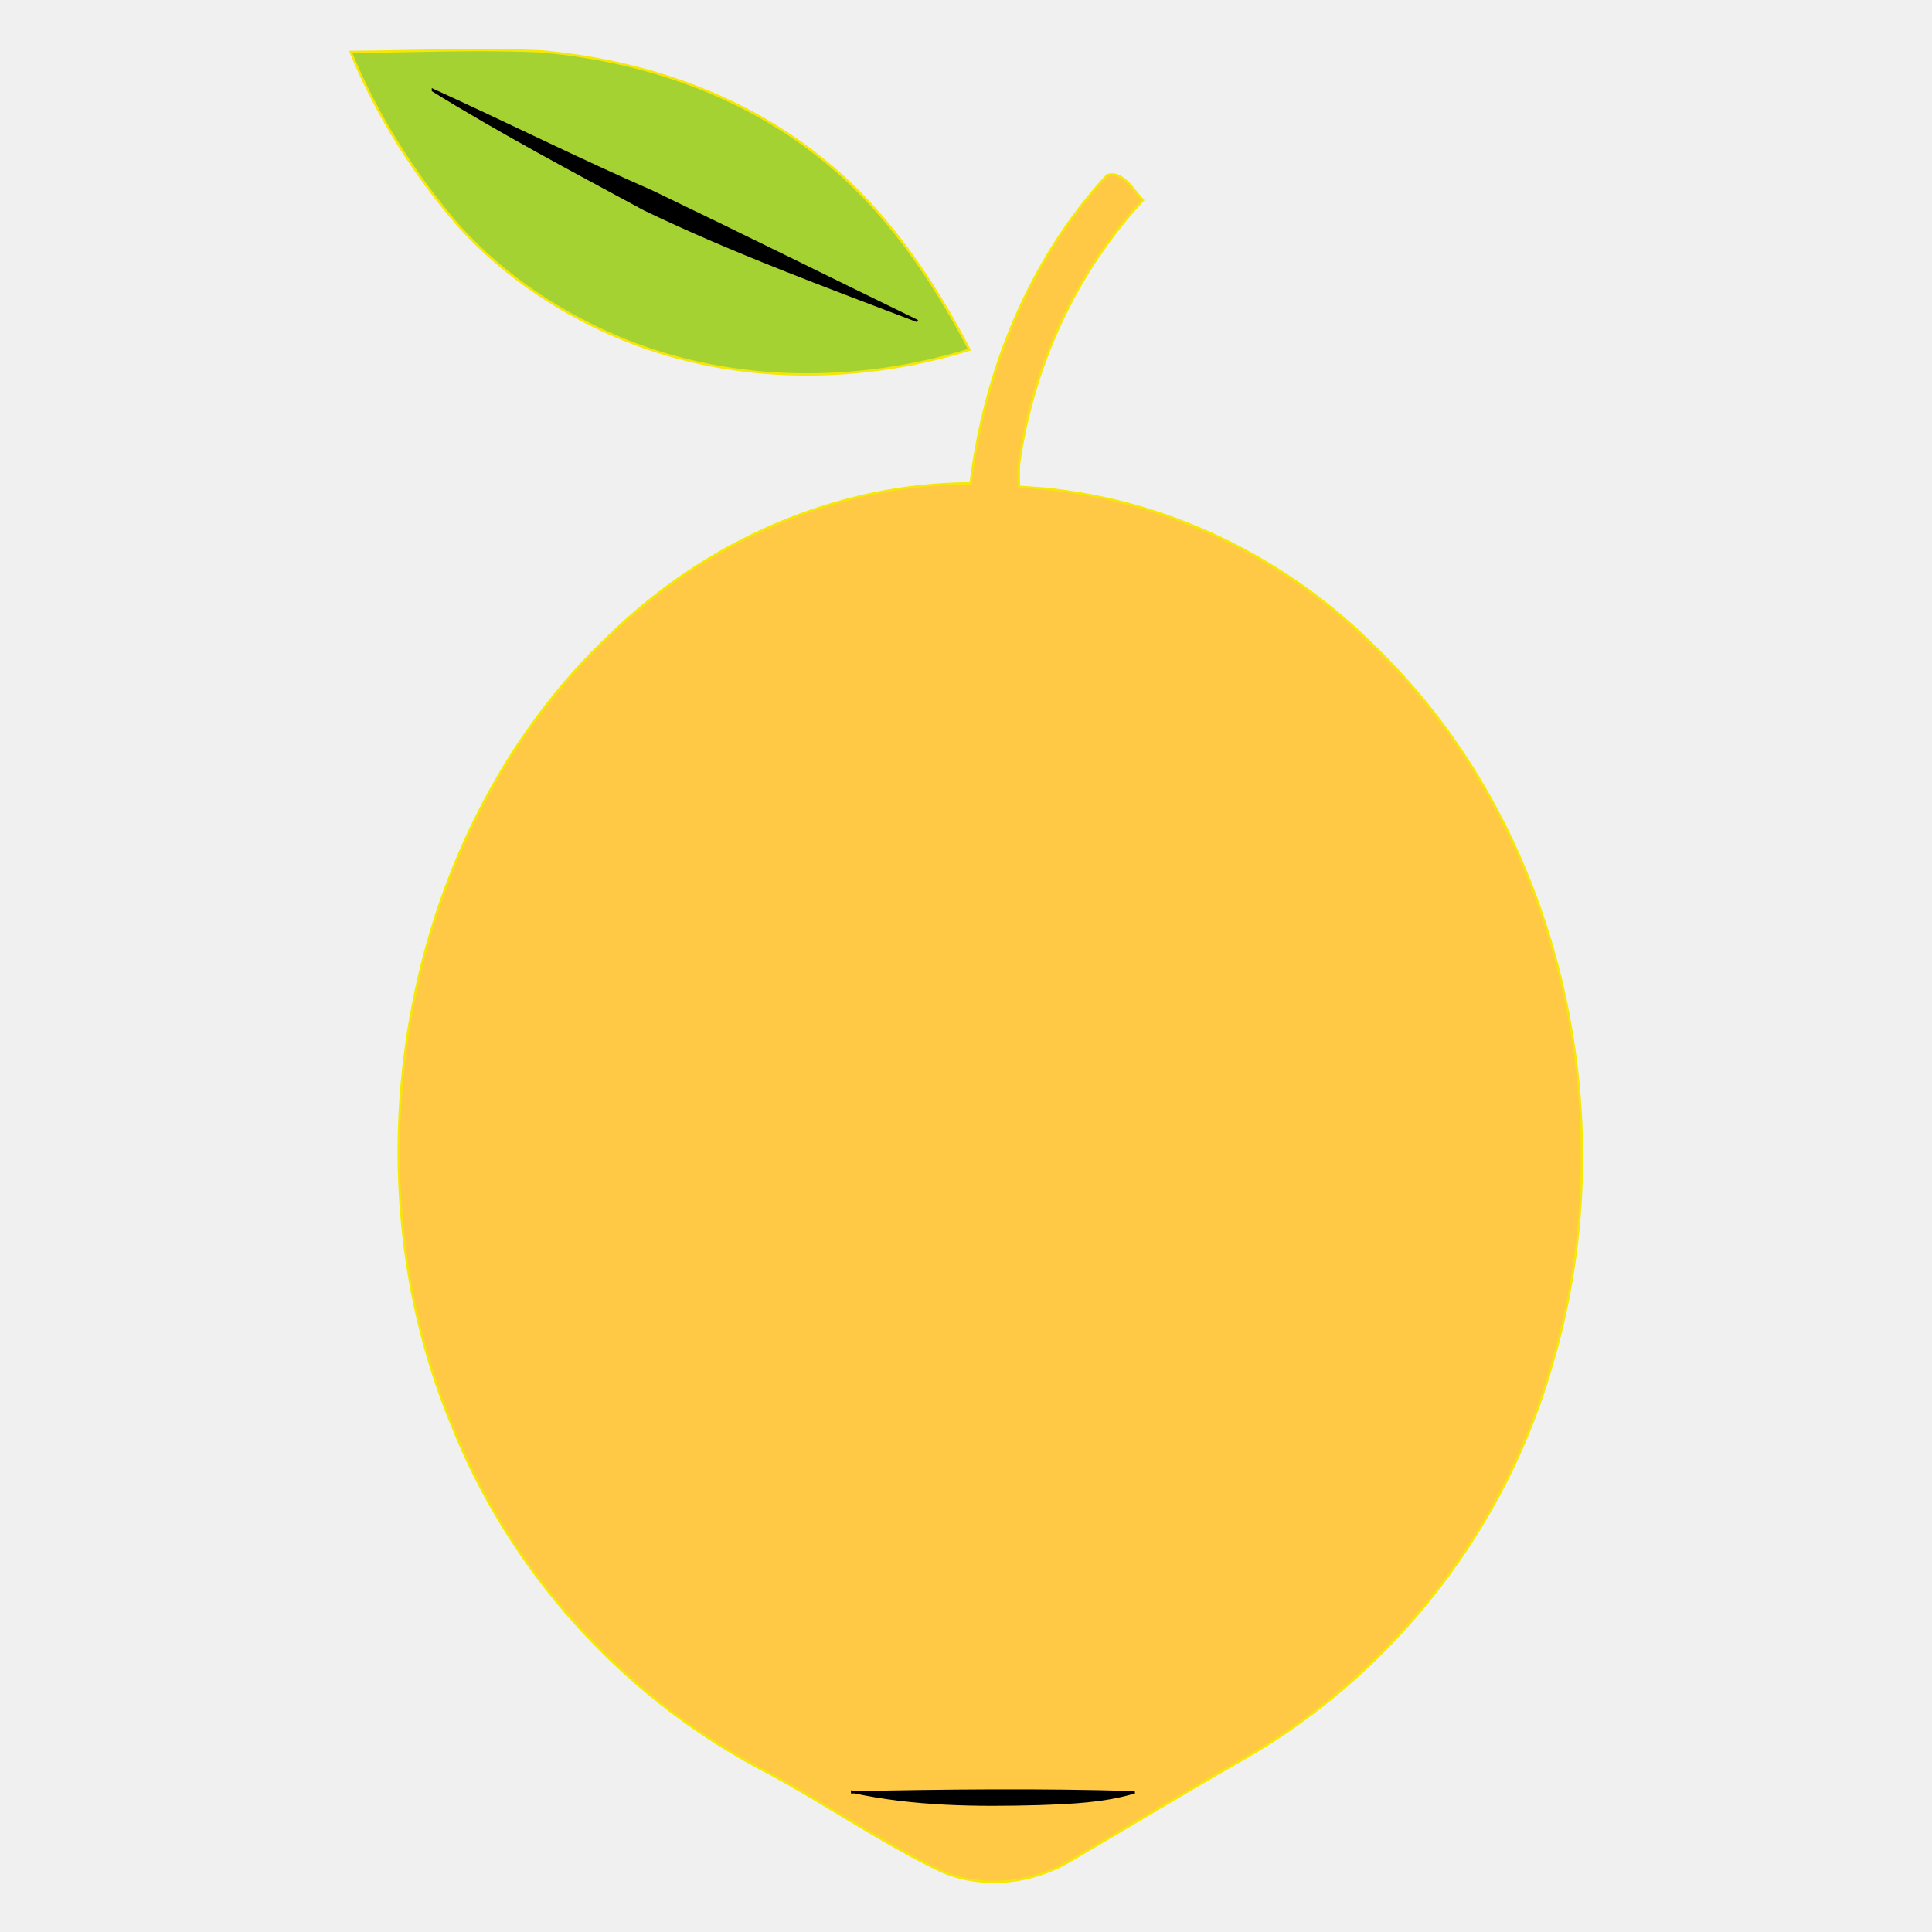
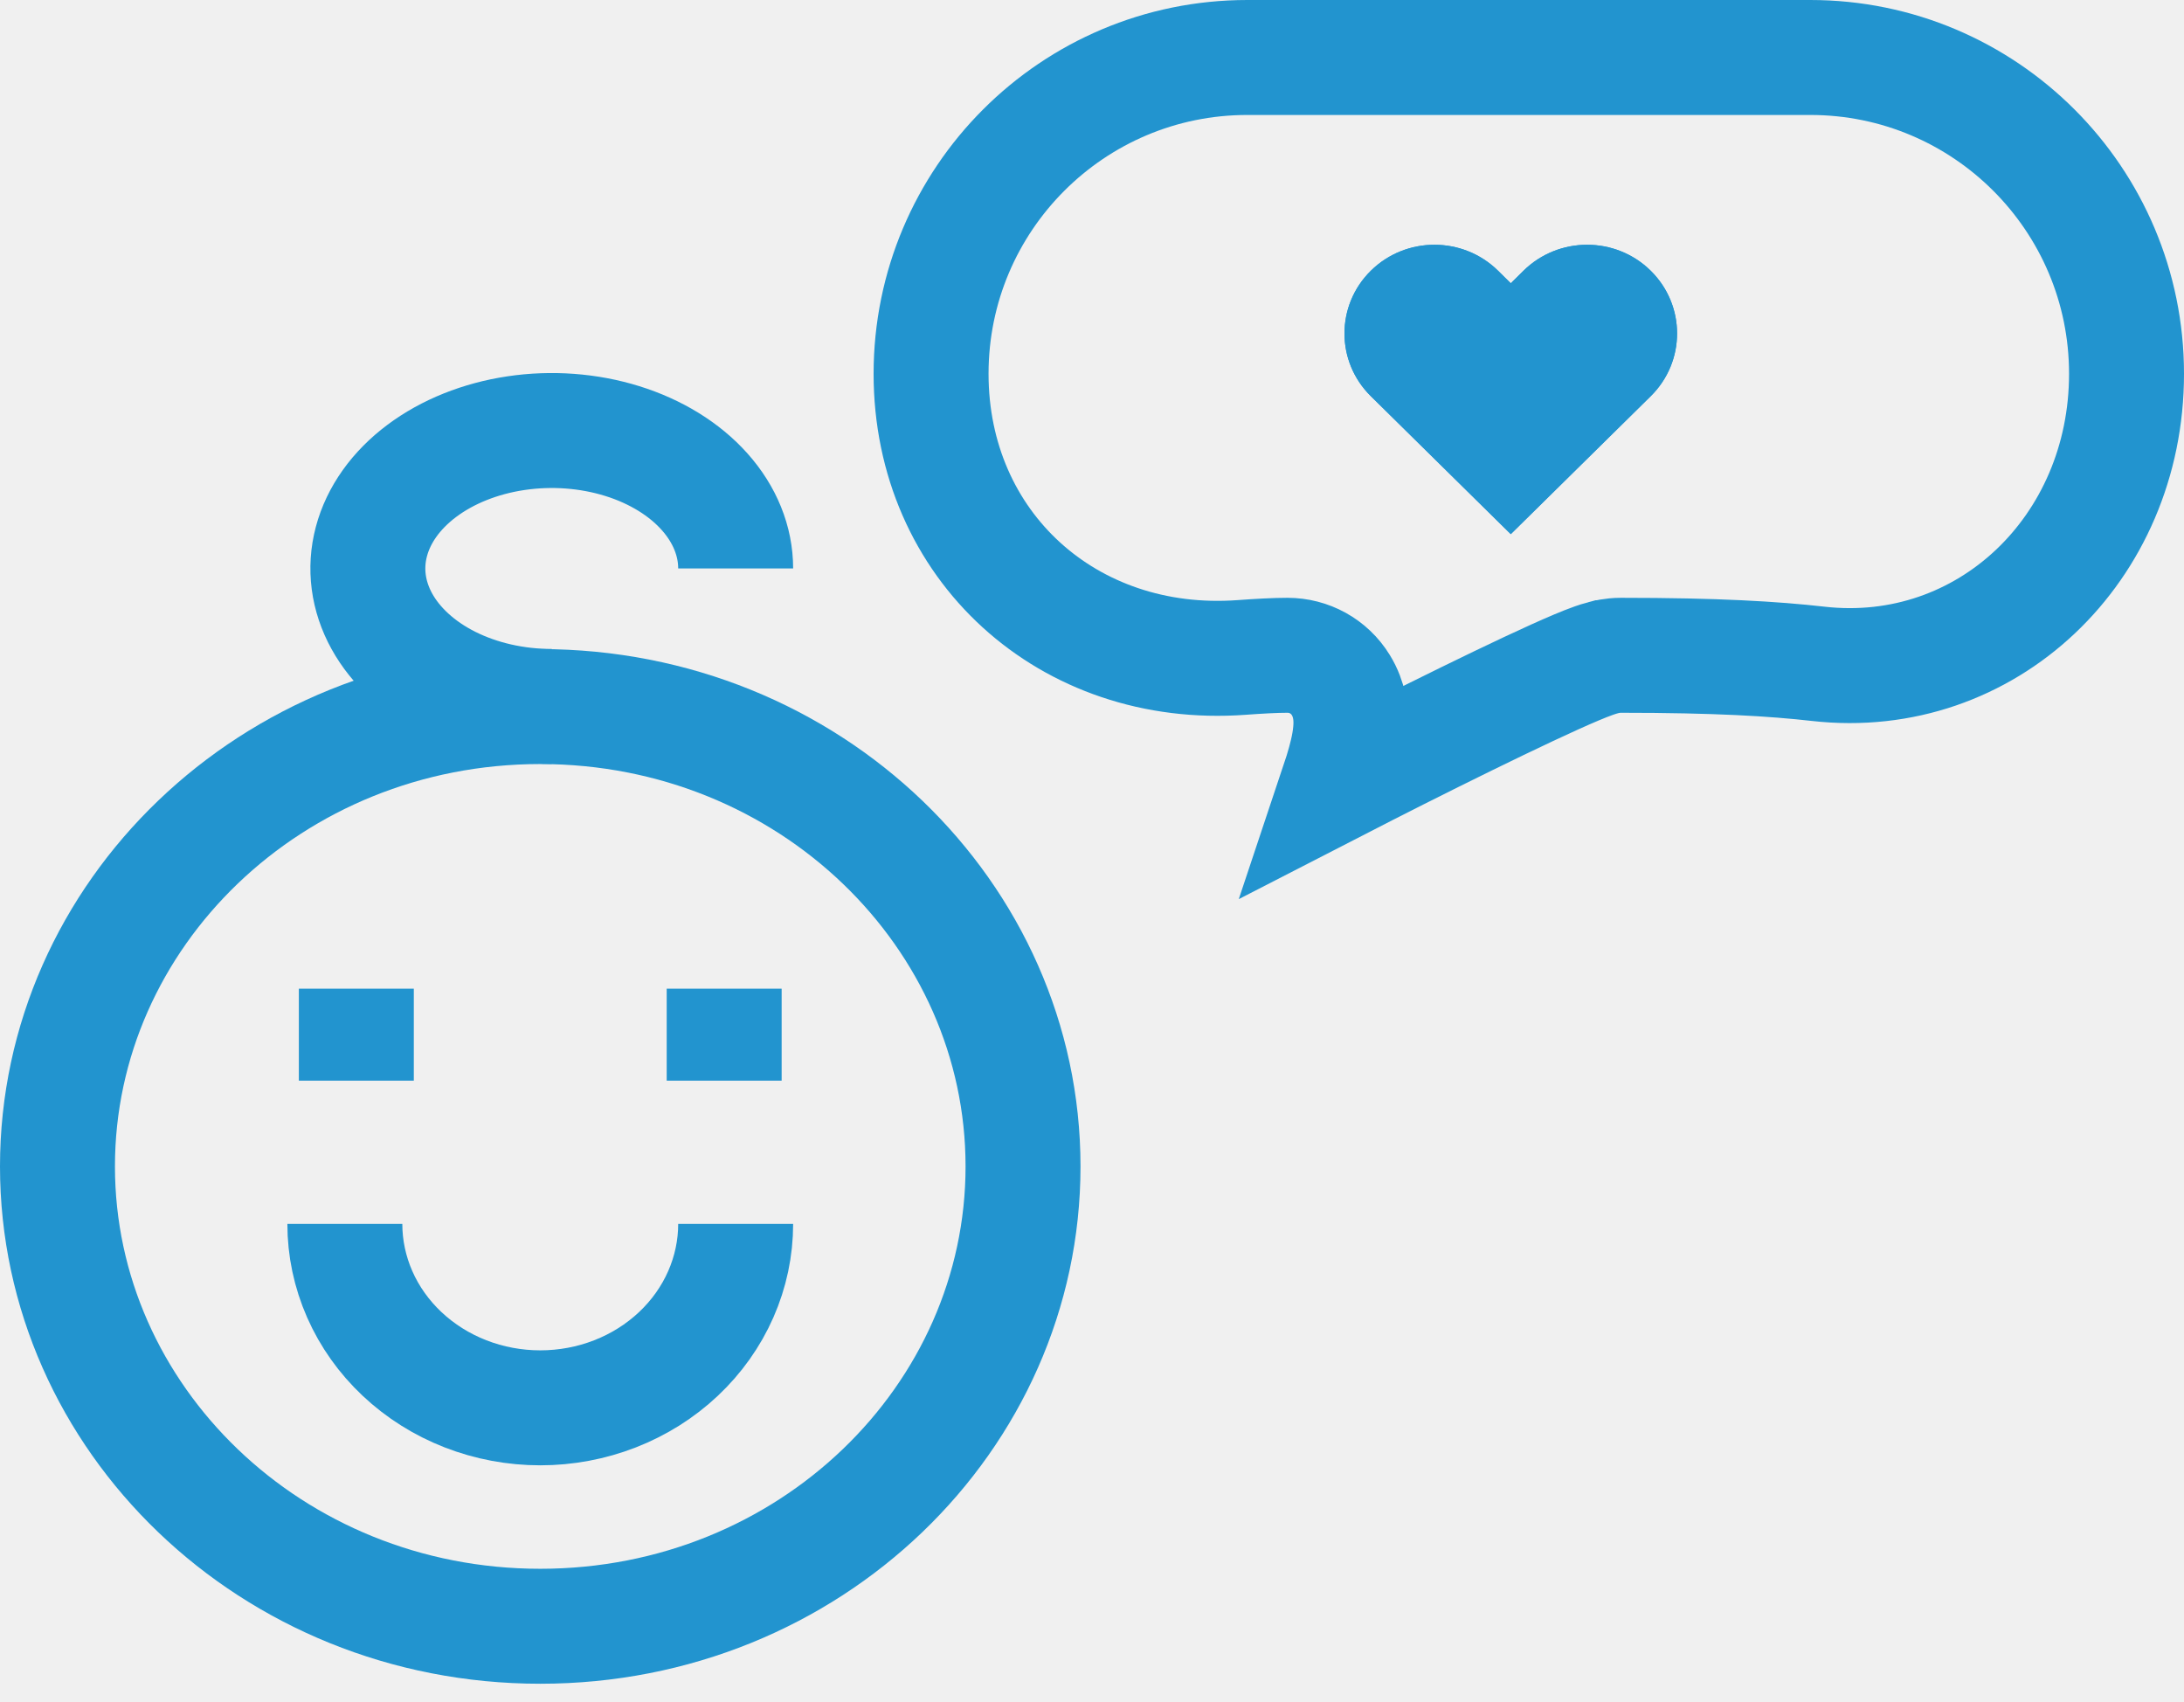
- <svg xmlns="http://www.w3.org/2000/svg" width="316" height="316" viewBox="0 0 316 316" version="1.1" xml:space="preserve" style="clip-rule:evenodd;fill-rule:evenodd" id="svg4">
-   <defs id="defs4" />
-   <g transform="matrix(0.9548921,0,0,0.9548921,-82.06667,-76.96747)" id="g4">
-     <g id="Layer-1">
-       <path d="m 146,89.5 c 10.9,-0.1 21.8,-0.6 32.6,-0.1 17.2,1.5 34.3,7.3 47.9,18.2 11,8.7 19,20.5 25.5,32.9 -19.1,5.9 -40.2,5.9 -58.9,-1.6 -10.7,-4.3 -20.7,-10.9 -28.5,-19.5 -7.7,-8.9 -14.1,-19 -18.6,-29.9 z" style="fill:#a5d233;fill-rule:nonzero;stroke:#f5e708;stroke-width:0.4px" id="path1" />
-       <path d="m 160.1,96 c 12.5,5.7 24.9,11.9 37.5,17.4 15.2,7.3 30.3,14.8 45.5,22.2 -15.7,-6 -31.5,-11.8 -46.7,-19.1 -12.2,-6.6 -24.5,-13.1 -36.3,-20.4 z" style="fill-rule:nonzero;stroke:#000000;stroke-width:0.4px" id="path2" />
-       <path d="m 275.6,110.6 c 2.7,-0.8 4.5,2.6 6.1,4.3 -11.5,12.4 -18.8,28.4 -21.2,45.1 -0.067,1.333 -0.067,2.667 0,4 22.6,1 44.5,11.1 60.5,27 32.3,30.9 43.4,80.5 30.9,122.9 -7.9,28.2 -27,52.9 -52.3,67.6 -10.2,5.8 -20.2,11.9 -30.3,17.8 -6.8,4.1 -15.8,5 -23,1.4 -10.6,-5.2 -20.2,-12 -30.6,-17.4 -23.6,-12.7 -42.5,-33.8 -52.4,-58.7 -9.7,-23.4 -11.4,-49.8 -6.1,-74.5 4.9,-22.8 16.1,-44.6 33.2,-60.7 16.4,-16 38.8,-26 61.8,-26 2.4,-19.4 10.1,-38.4 23.4,-52.8 z" style="fill:#ffc845;fill-rule:nonzero;stroke:#f5e708;stroke-width:0.4px" id="path3" />
-       <path d="m 231.9,387.6 c 16.1,-0.3 32.3,-0.5 48.4,0 -5.3,1.6 -10.9,1.8 -16.4,2 -10.7,0.3 -21.5,0.2 -32,-2.1 z" style="fill-rule:nonzero;stroke:#000000;stroke-width:0.4px" id="path4" />
-     </g>
-   </g>
+ <svg xmlns="http://www.w3.org/2000/svg" width="95" height="74" viewBox="0 0 95 74" fill="none" version="1.1" id="svg8">
+   <defs id="defs8" />
+   <path d="M44.5 50.73C44.5 61.674 35.202 70.73 23.5 70.73C11.799 70.73 2.5 61.674 2.5 50.73C2.5 39.785 11.799 30.73 23.5 30.73C35.202 30.73 44.5 39.785 44.5 50.73Z" stroke="#2294CF" stroke-width="5" id="path1" />
+   <path d="m 32,24.724 c 0,-1.187 -0.469,-2.347 -1.348,-3.333 -0.879,-0.987 -2.128,-1.756 -3.59,-2.21 -1.462,-0.454 -3.07,-0.573 -4.622,-0.341 -1.552,0.232 -2.977,0.803 -4.096,1.642 -1.119,0.839 -1.881,1.908 -2.189,3.072 -0.309,1.164 -0.15,2.37 0.455,3.467 0.606,1.096 1.631,2.033 2.946,2.693 1.316,0.659 2.862,1.011 4.445,1.011" stroke="#2294cf" stroke-width="5" id="path2" />
+   <path d="M32 53.23C32 54.28 31.78 55.321 31.353 56.291C30.926 57.262 30.3 58.144 29.51 58.887C28.721 59.63 27.784 60.219 26.753 60.621C25.721 61.023 24.616 61.23 23.5 61.23C22.384 61.23 21.279 61.023 20.247 60.621C19.216 60.219 18.279 59.63 17.49 58.887C16.7 58.144 16.074 57.262 15.647 56.291C15.22 55.321 15 54.28 15 53.23" stroke="#2294CF" stroke-width="5" id="path3" />
+   <path d="M92.5 16.256C92.5 8.659 86.341 2.5 78.744 2.5H54.256C46.659 2.5 40.5 8.659 40.5 16.256C40.5 23.731 46.457 29.147 54.012 28.594C54.776 28.538 55.471 28.5 56 28.5C56.943 28.5 57.821 28.976 58.325 29.798C58.712 30.427 58.755 31.058 58.762 31.354C58.775 31.994 58.621 32.655 58.492 33.128C58.411 33.426 58.313 33.744 58.203 34.073C59.039 33.643 59.913 33.198 60.786 32.758C62.821 31.734 64.876 30.725 66.489 29.968C67.293 29.591 68.007 29.267 68.563 29.033C68.838 28.917 69.104 28.811 69.337 28.729C69.452 28.689 69.59 28.643 69.734 28.605L69.737 28.605C69.83 28.58 70.133 28.5 70.5 28.5C74.677 28.5 77.15 28.652 79.089 28.871C86.385 29.695 92.5 23.89 92.5 16.256Z" stroke="#2294CF" stroke-width="5" id="path4" />
+   <mask id="path-5-inside-1_37_75" fill="white">
+     <path fill-rule="evenodd" clip-rule="evenodd" d="M59.629 17.231L65.716 23.231L65.716 23.231L65.716 23.231L71.803 17.231C73.332 15.724 73.332 13.282 71.803 11.775C70.275 10.269 67.798 10.269 66.269 11.775L65.716 12.321L65.163 11.775C63.634 10.269 61.157 10.269 59.629 11.775C58.1 13.282 58.1 15.724 59.629 17.231Z" id="path5" />
+   </mask>
+   <path fill-rule="evenodd" clip-rule="evenodd" d="M59.629 17.231L65.716 23.231L65.716 23.231L65.716 23.231L71.803 17.231C73.332 15.724 73.332 13.282 71.803 11.775C70.275 10.269 67.798 10.269 66.269 11.775L65.716 12.321L65.163 11.775C63.634 10.269 61.157 10.269 59.629 11.775C58.1 13.282 58.1 15.724 59.629 17.231Z" fill="#2294CF" id="path6" />
+   <path d="M65.716 23.231L62.632 26.36L65.738 29.422L68.822 26.338L65.716 23.231ZM59.629 17.231L56.544 20.359L59.629 17.231ZM65.716 23.231L68.8 20.103L65.694 17.041L62.61 20.125L65.716 23.231ZM65.716 23.231L62.632 26.36L65.716 29.4L68.8 26.36L65.716 23.231ZM71.803 17.231L74.888 20.359L74.888 20.359L71.803 17.231ZM71.803 11.775L74.888 8.647L74.888 8.647L71.803 11.775ZM66.269 11.775L69.353 14.904L69.353 14.904L66.269 11.775ZM65.716 12.321L62.632 15.45L65.716 18.489L68.8 15.45L65.716 12.321ZM65.163 11.775L62.079 14.904L62.079 14.904L65.163 11.775ZM59.629 11.775L56.544 8.647L59.629 11.775ZM68.8 20.103L62.712 14.102L56.544 20.359L62.632 26.36L68.8 20.103ZM62.61 20.125L62.61 20.125L68.822 26.338L68.822 26.338L62.61 20.125ZM68.8 20.103L68.8 20.103L62.632 26.36L62.632 26.36L68.8 20.103ZM68.72 14.102L62.632 20.103L68.8 26.36L74.888 20.359L68.72 14.102ZM68.72 14.904C68.502 14.69 68.502 14.316 68.72 14.102L74.888 20.359C78.161 17.132 78.161 11.874 74.888 8.647L68.72 14.904ZM69.353 14.904C69.256 15 69.133 15.039 69.037 15.039C68.94 15.039 68.817 15 68.72 14.904L74.888 8.647C71.649 5.454 66.424 5.454 63.185 8.647L69.353 14.904ZM68.8 15.45L69.353 14.904L63.185 8.647L62.632 9.192L68.8 15.45ZM62.079 14.904L62.632 15.45L68.8 9.192L68.247 8.647L62.079 14.904ZM62.712 14.904C62.615 15 62.492 15.039 62.396 15.039C62.299 15.039 62.176 15 62.079 14.904L68.247 8.647C65.008 5.454 59.783 5.454 56.544 8.647L62.712 14.904ZM62.712 14.102C62.93 14.316 62.93 14.69 62.712 14.904L56.544 8.647C53.271 11.874 53.271 17.132 56.544 20.359L62.712 14.102Z" fill="#2294CF" mask="url(#path-5-inside-1_37_75)" id="path7" />
+   <line x1="15.5" y1="43" x2="15.5" y2="47" stroke="#2294CF" stroke-width="5" id="line7" />
+   <line x1="31.5" y1="43" x2="31.5" y2="47" stroke="#2294CF" stroke-width="5" id="line8" />
</svg>
